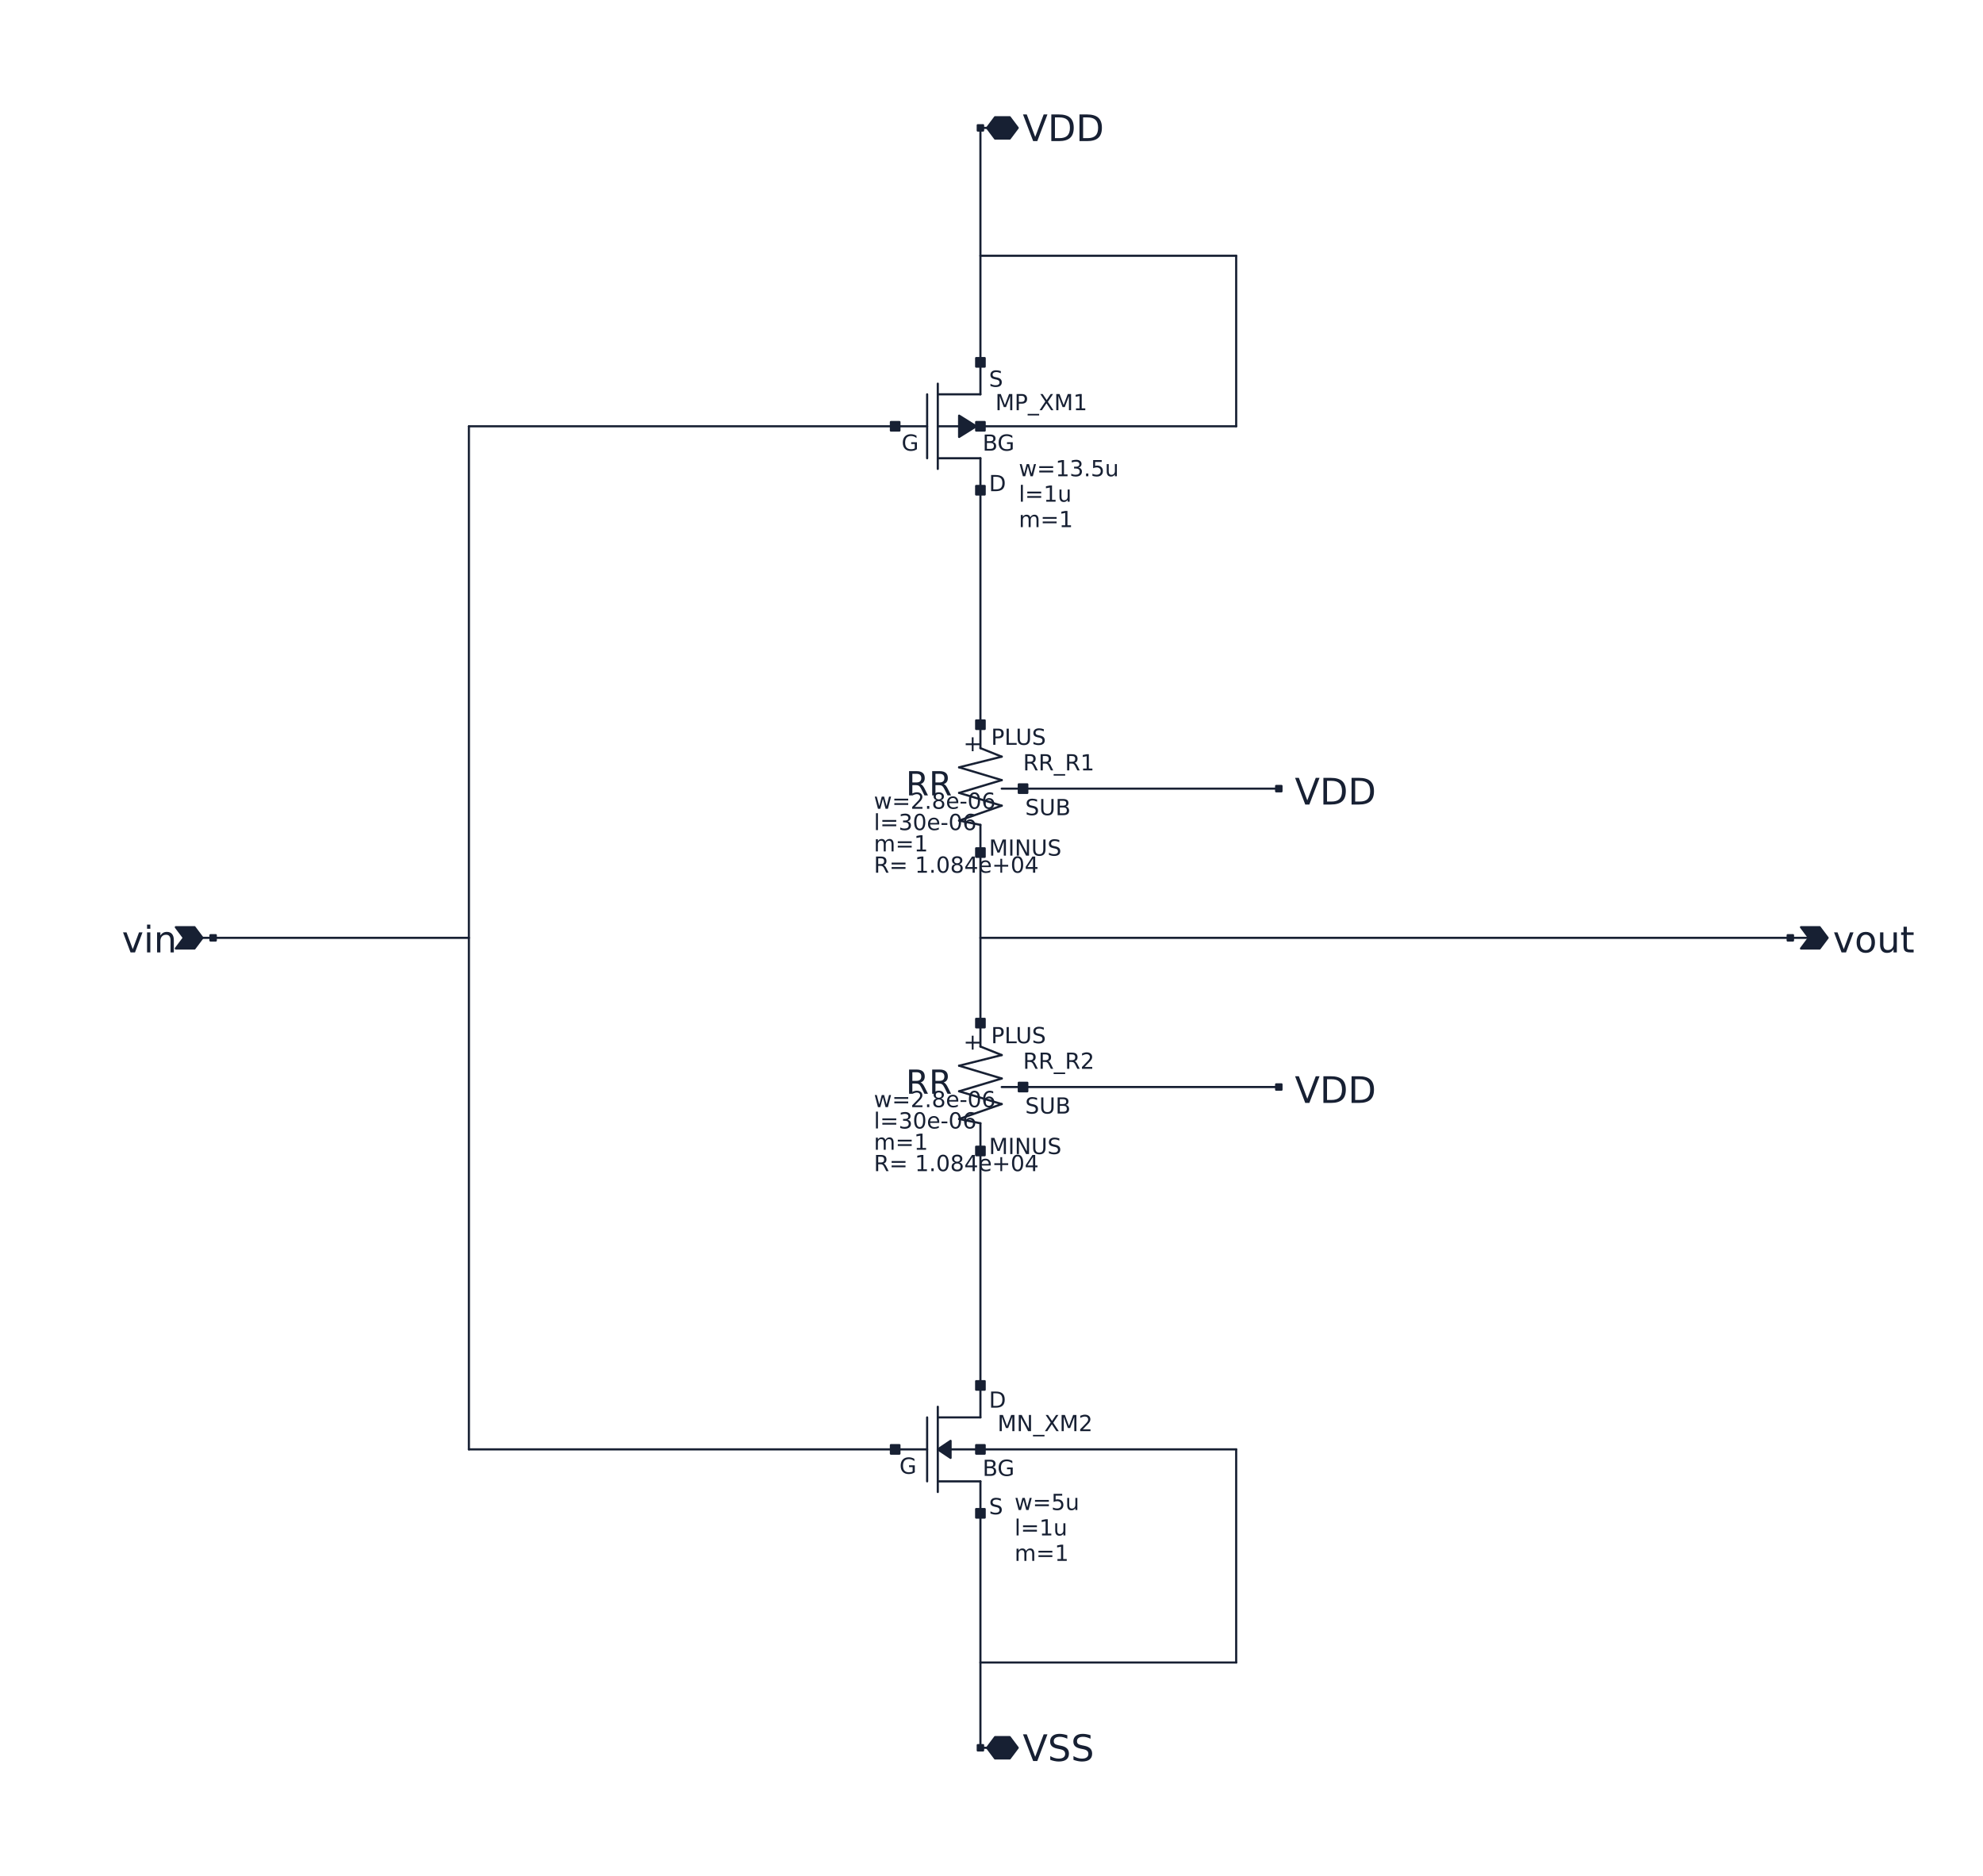
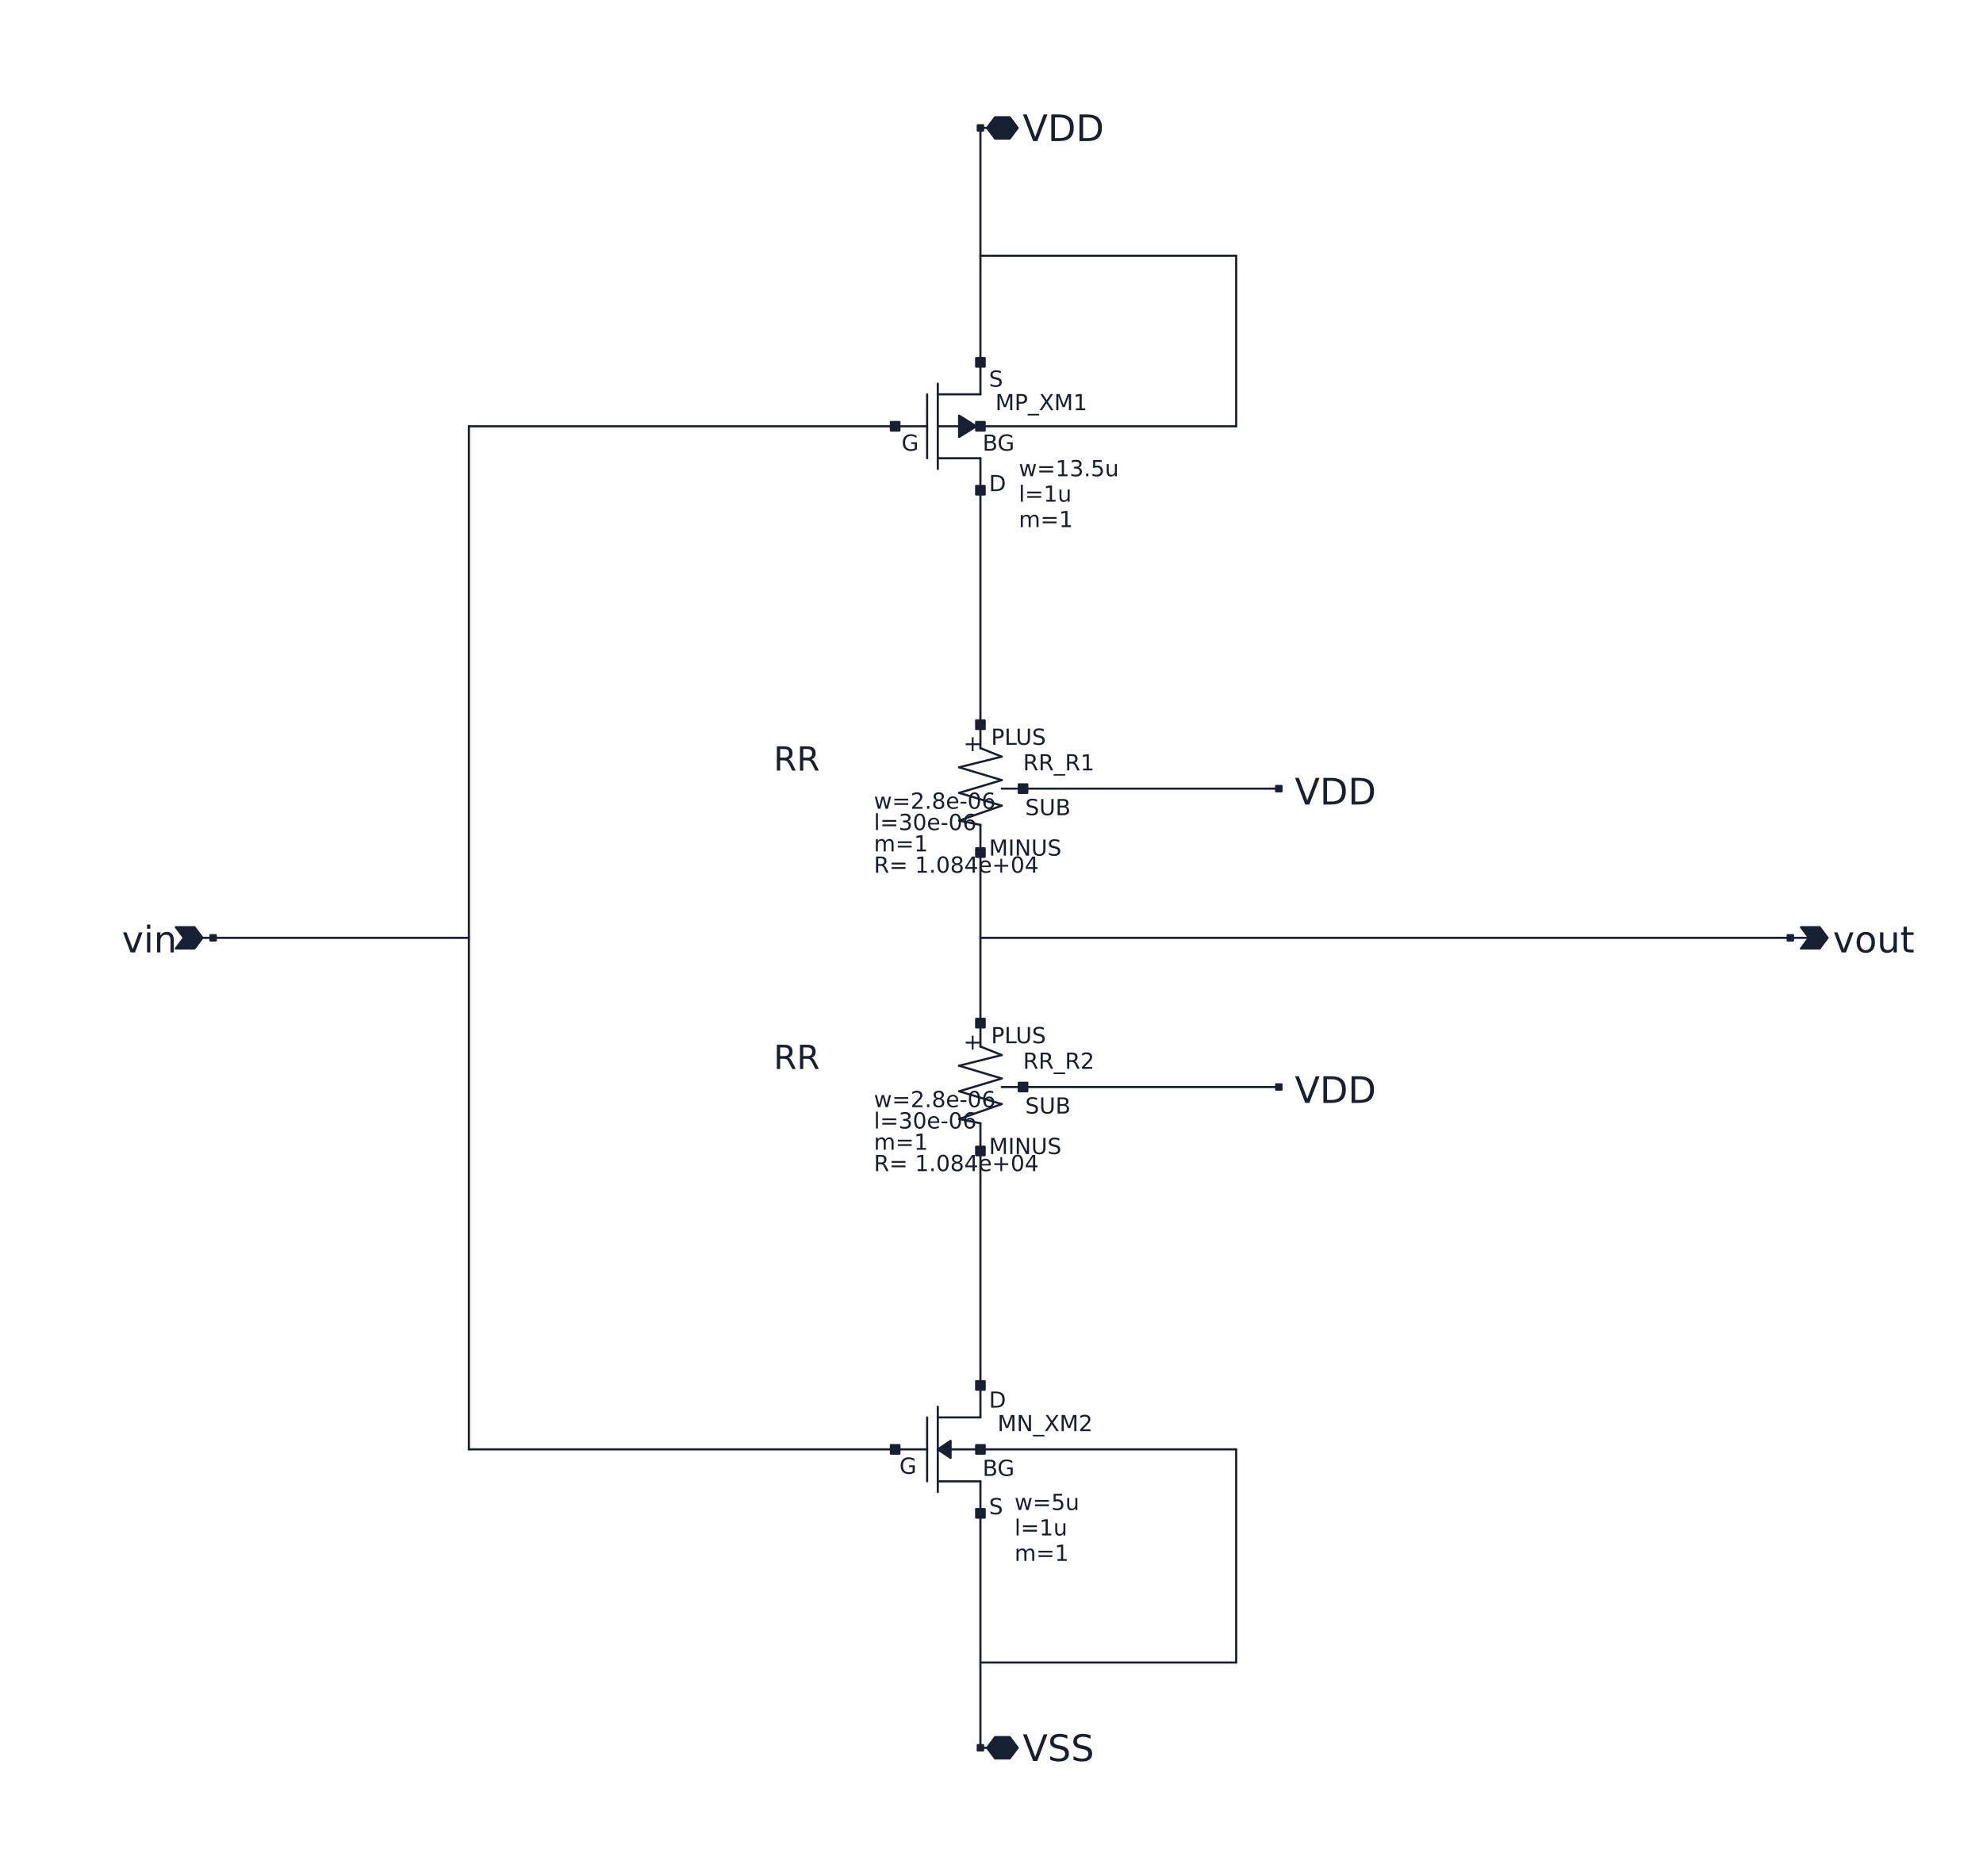
<svg xmlns="http://www.w3.org/2000/svg" role="img" aria-labelledby="schematic-title schematic-description" viewBox="0 0 1200 1135" width="1200" height="1135" version="1.1">
  <style>.l0{fill:#ffffff;stroke:#ffffff;stroke-width:1.3;stroke-linecap:round;stroke-linejoin:round}
.l1{fill:#172033;stroke:#172033;stroke-width:1.3;stroke-linecap:round;stroke-linejoin:round}
.l4{fill:#172033;stroke:#172033;stroke-width:1.3;stroke-linecap:round;stroke-linejoin:round}
.l5{fill:#172033;stroke:#172033;stroke-width:1.3;stroke-linecap:round;stroke-linejoin:round}
text{font-family:DejaVu Sans,sans-serif;fill:#172033;fill-opacity:1}</style>
  <rect class="l0" x="0" y="0" width="1200" height="1135" />
  <path class="l4" d="M567.5 232.159L567.5 283.75" />
  <path class="l4" d="M567.5 257.955L593.295 257.955" />
  <path class="l4" d="M541.705 257.955L561.051 257.955" />
  <path class="l4" d="M567.5 238.608L593.295 238.608" />
  <path class="l4" d="M593.295 219.261L593.295 238.608" />
  <path class="l4" d="M567.5 277.301L593.295 277.301" />
  <path class="l4" d="M593.295 277.301L593.295 296.648" />
  <path class="l4" d="M561.051 238.608L561.051 277.301" />
  <path class="l4" d="M590.716 257.955L580.398 251.506L580.398 264.403L590.716 257.955" />
  <path class="l4" d="M606.193 477.216L619.091 477.216" />
  <path class="l4" d="M593.295 499.142L593.295 515.909" />
  <path class="l4" d="M580.398 496.562L593.295 499.142" />
  <path class="l4" d="M580.398 496.562L606.193 487.534" />
  <path class="l4" d="M580.398 479.795L606.193 487.534" />
  <path class="l4" d="M580.398 479.795L606.193 472.057" />
  <path class="l4" d="M580.398 464.318L606.193 472.057" />
  <path class="l4" d="M580.398 464.318L606.193 457.869" />
  <path class="l4" d="M593.295 452.71L606.193 457.869" />
  <path class="l4" d="M593.295 438.523L593.295 452.71" />
  <path class="l4" d="M606.193 657.784L619.091 657.784" />
  <path class="l4" d="M593.295 679.71L593.295 696.477" />
  <path class="l4" d="M580.398 677.131L593.295 679.71" />
  <path class="l4" d="M580.398 677.131L606.193 668.102" />
  <path class="l4" d="M580.398 660.364L606.193 668.102" />
  <path class="l4" d="M580.398 660.364L606.193 652.625" />
  <path class="l4" d="M580.398 644.886L606.193 652.625" />
  <path class="l4" d="M580.398 644.886L606.193 638.438" />
  <path class="l4" d="M593.295 633.278L606.193 638.438" />
  <path class="l4" d="M593.295 619.091L593.295 633.278" />
  <path class="l4" d="M567.5 896.392L593.295 896.392" />
  <path class="l4" d="M593.295 896.392L593.295 915.739" />
  <path class="l4" d="M567.5 877.045L593.295 877.045" />
  <path class="l4" d="M561.051 857.699L561.051 896.392" />
  <path class="l4" d="M541.705 877.045L561.051 877.045" />
  <path class="l4" d="M567.5 851.25L567.5 902.841" />
  <path class="l4" d="M567.5 857.699L593.295 857.699" />
  <path class="l4" d="M593.295 838.352L593.295 857.699" />
  <path class="l4" d="M567.5 877.045L575.239 871.886L575.239 882.205L567.5 877.045" />
  <path class="l5" d="M590.716 294.068L595.875 294.068L595.875 299.227L590.716 299.227L590.716 294.068z" />
  <path class="l5" d="M539.125 255.375L544.284 255.375L544.284 260.534L539.125 260.534L539.125 255.375z" />
  <path class="l5" d="M590.716 216.682L595.875 216.682L595.875 221.841L590.716 221.841L590.716 216.682z" />
  <path class="l5" d="M590.716 255.375L595.875 255.375L595.875 260.534L590.716 260.534L590.716 255.375z" />
  <path class="l5" d="M593.295 77.386L597.326 77.386" />
  <path class="l5" d="M611.03 83.835L615.866 77.386L611.03 70.938L602.163 70.938L597.326 77.386L602.163 83.835L611.03 83.835" />
  <path class="l5" d="M591.683 75.774L594.908 75.774L594.908 78.999L591.683 78.999L591.683 75.774z" />
  <path class="l5" d="M122.528 567.5L128.977 567.5" />
  <path class="l5" d="M122.528 567.5L117.692 561.051L106.406 561.051L111.243 567.5L106.406 573.949L117.692 573.949L122.528 567.5" />
  <path class="l5" d="M127.365 565.888L130.589 565.888L130.589 569.112L127.365 569.112L127.365 565.888z" />
  <path class="l5" d="M590.716 435.943L595.875 435.943L595.875 441.102L590.716 441.102L590.716 435.943z" />
  <path class="l5" d="M590.716 513.33L595.875 513.33L595.875 518.489L590.716 518.489L590.716 513.33z" />
  <path class="l5" d="M616.511 474.636L621.67 474.636L621.67 479.795L616.511 479.795L616.511 474.636z" />
  <path class="l5" d="M590.716 616.511L595.875 616.511L595.875 621.67L590.716 621.67L590.716 616.511z" />
  <path class="l5" d="M590.716 693.898L595.875 693.898L595.875 699.057L590.716 699.057L590.716 693.898z" />
  <path class="l5" d="M616.511 655.205L621.67 655.205L621.67 660.364L616.511 660.364L616.511 655.205z" />
  <path class="l5" d="M1083.41 567.5L1094.69 567.5" />
  <path class="l5" d="M1105.98 567.5L1101.14 561.051L1089.86 561.051L1094.69 567.5L1089.86 573.949L1101.14 573.949L1105.98 567.5" />
  <path class="l5" d="M1081.8 565.888L1085.02 565.888L1085.02 569.112L1081.8 569.112L1081.8 565.888z" />
  <path class="l5" d="M772.251 475.604L775.476 475.604L775.476 478.828L772.251 478.828L772.251 475.604z" />
  <path class="l5" d="M772.251 656.172L775.476 656.172L775.476 659.396L772.251 659.396L772.251 656.172z" />
  <path class="l5" d="M590.716 835.773L595.875 835.773L595.875 840.932L590.716 840.932L590.716 835.773z" />
  <path class="l5" d="M539.125 874.466L544.284 874.466L544.284 879.625L539.125 879.625L539.125 874.466z" />
  <path class="l5" d="M590.716 913.159L595.875 913.159L595.875 918.318L590.716 918.318L590.716 913.159z" />
  <path class="l5" d="M590.716 874.466L595.875 874.466L595.875 879.625L590.716 879.625L590.716 874.466z" />
  <path class="l5" d="M593.295 1057.61L597.326 1057.61" />
  <path class="l5" d="M611.03 1064.06L615.866 1057.61L611.03 1051.16L602.163 1051.16L597.326 1057.61L602.163 1064.06L611.03 1064.06" />
  <path class="l5" d="M591.683 1056L594.908 1056L594.908 1059.23L591.683 1059.23L591.683 1056z" />
  <text fill="#172033" xml:space="preserve" font-size="13.414" transform="translate(598.455, 297.219)">D</text>
  <text fill="#172033" xml:space="preserve" font-size="13.414" transform="translate(545.574, 272.714)">G</text>
  <text fill="#172033" xml:space="preserve" font-size="13.414" transform="translate(598.455, 234.02)">S</text>
  <text fill="#172033" xml:space="preserve" font-size="13.414" transform="translate(594.585, 272.714)">BG</text>
  <text fill="#172033" xml:space="preserve" font-size="13.414" transform="translate(602.324, 248.208)">MP_XM1</text>
  <text fill="#172033" xml:space="preserve" font-size="13.414" transform="translate(616.511, 288.191)">w=13.5u</text>
  <text fill="#172033" xml:space="preserve" font-size="13.414" transform="translate(616.511, 303.576)">l=1u</text>
  <text fill="#172033" xml:space="preserve" font-size="13.414" transform="translate(616.511, 318.962)">m=1</text>
  <text fill="#172033" xml:space="preserve" font-size="22.133" transform="translate(618.889, 85.3911)">VDD</text>
  <text fill="#172033" xml:space="preserve" font-size="22.133" transform="translate(73.794, 576.311)">vin</text>
  <text fill="#172033" xml:space="preserve" font-size="13.414" transform="translate(599.744, 450.702)">PLUS</text>
  <text fill="#172033" xml:space="preserve" font-size="13.414" transform="translate(598.455, 517.77)">MINUS</text>
  <text fill="#172033" xml:space="preserve" font-size="13.414" transform="translate(620.381, 493.265)">SUB</text>
  <text fill="#172033" xml:space="preserve" font-size="13.414" transform="translate(619.091, 466.18)">RR_R1</text>
  <text fill="#172033" xml:space="preserve" font-size="13.414" transform="translate(582.977, 454.572)">+</text>
-   <text fill="#172033" xml:space="preserve" font-size="20.12" transform="translate(548.153, 481.298)">RR</text>
+   <text fill="#172033" xml:space="preserve" font-size="20.12" transform="translate(468.153, 466.298)">RR</text>
  <text fill="#172033" xml:space="preserve" font-size="13.414" transform="translate(528.807, 528.089)">R= 1.084e+04</text>
  <text fill="#172033" xml:space="preserve" font-size="13.414" transform="translate(528.807, 489.395)">w=2.8e-06</text>
  <text fill="#172033" xml:space="preserve" font-size="13.414" transform="translate(528.807, 502.293)">l=30e-06</text>
  <text fill="#172033" xml:space="preserve" font-size="13.414" transform="translate(528.807, 515.191)">m=1</text>
  <text fill="#172033" xml:space="preserve" font-size="13.414" transform="translate(599.744, 631.27)">PLUS</text>
  <text fill="#172033" xml:space="preserve" font-size="13.414" transform="translate(598.455, 698.339)">MINUS</text>
  <text fill="#172033" xml:space="preserve" font-size="13.414" transform="translate(620.381, 673.833)">SUB</text>
  <text fill="#172033" xml:space="preserve" font-size="13.414" transform="translate(619.091, 646.748)">RR_R2</text>
  <text fill="#172033" xml:space="preserve" font-size="13.414" transform="translate(582.977, 635.14)">+</text>
-   <text fill="#172033" xml:space="preserve" font-size="20.12" transform="translate(548.153, 661.866)">RR</text>
+   <text fill="#172033" xml:space="preserve" font-size="20.12" transform="translate(468.153, 646.866)">RR</text>
  <text fill="#172033" xml:space="preserve" font-size="13.414" transform="translate(528.807, 708.657)">R= 1.084e+04</text>
  <text fill="#172033" xml:space="preserve" font-size="13.414" transform="translate(528.807, 669.964)">w=2.8e-06</text>
  <text fill="#172033" xml:space="preserve" font-size="13.414" transform="translate(528.807, 682.861)">l=30e-06</text>
  <text fill="#172033" xml:space="preserve" font-size="13.414" transform="translate(528.807, 695.759)">m=1</text>
  <text fill="#172033" xml:space="preserve" font-size="22.133" transform="translate(1109.2, 576.311)">vout</text>
  <text fill="#172033" xml:space="preserve" font-size="22.133" transform="translate(783.537, 486.833)">VDD</text>
  <text fill="#172033" xml:space="preserve" font-size="22.133" transform="translate(783.537, 667.401)">VDD</text>
  <text fill="#172033" xml:space="preserve" font-size="13.414" transform="translate(598.455, 851.822)">D</text>
  <text fill="#172033" xml:space="preserve" font-size="13.414" transform="translate(544.284, 891.805)">G</text>
  <text fill="#172033" xml:space="preserve" font-size="13.414" transform="translate(598.455, 916.31)">S</text>
  <text fill="#172033" xml:space="preserve" font-size="13.414" transform="translate(594.585, 893.094)">BG</text>
  <text fill="#172033" xml:space="preserve" font-size="13.414" transform="translate(603.614, 866.009)">MN_XM2</text>
  <text fill="#172033" xml:space="preserve" font-size="13.414" transform="translate(613.932, 913.731)">w=5u</text>
  <text fill="#172033" xml:space="preserve" font-size="13.414" transform="translate(613.932, 929.116)">l=1u</text>
  <text fill="#172033" xml:space="preserve" font-size="13.414" transform="translate(613.932, 944.502)">m=1</text>
  <text fill="#172033" xml:space="preserve" font-size="22.133" transform="translate(618.889, 1065.62)">VSS</text>
  <path class="l1" d="M593.295 77.386L593.295 219.261" />
  <path class="l1" d="M593.295 257.955L748.068 257.955" />
  <path class="l1" d="M748.068 154.773L748.068 257.955" />
  <path class="l1" d="M593.295 154.773L748.068 154.773" />
  <path class="l1" d="M593.295 296.648L593.295 438.523" />
  <path class="l1" d="M283.75 257.955L541.705 257.955" />
  <path class="l1" d="M283.75 257.955L283.75 877.045" />
  <path class="l1" d="M128.977 567.5L283.75 567.5" />
  <path class="l1" d="M283.75 877.045L541.705 877.045" />
  <path class="l1" d="M593.295 515.909L593.295 619.091" />
  <path class="l1" d="M593.295 567.5L1083.41 567.5" />
  <path class="l1" d="M619.091 477.216L773.864 477.216" />
  <path class="l1" d="M619.091 657.784L773.864 657.784" />
  <path class="l1" d="M593.295 696.477L593.295 838.352" />
  <path class="l1" d="M593.295 915.739L593.295 1057.61" />
  <path class="l1" d="M593.295 877.045L748.068 877.045" />
  <path class="l1" d="M748.068 877.045L748.068 1006.02" />
  <path class="l1" d="M593.295 1006.02L748.068 1006.02" />
</svg>
